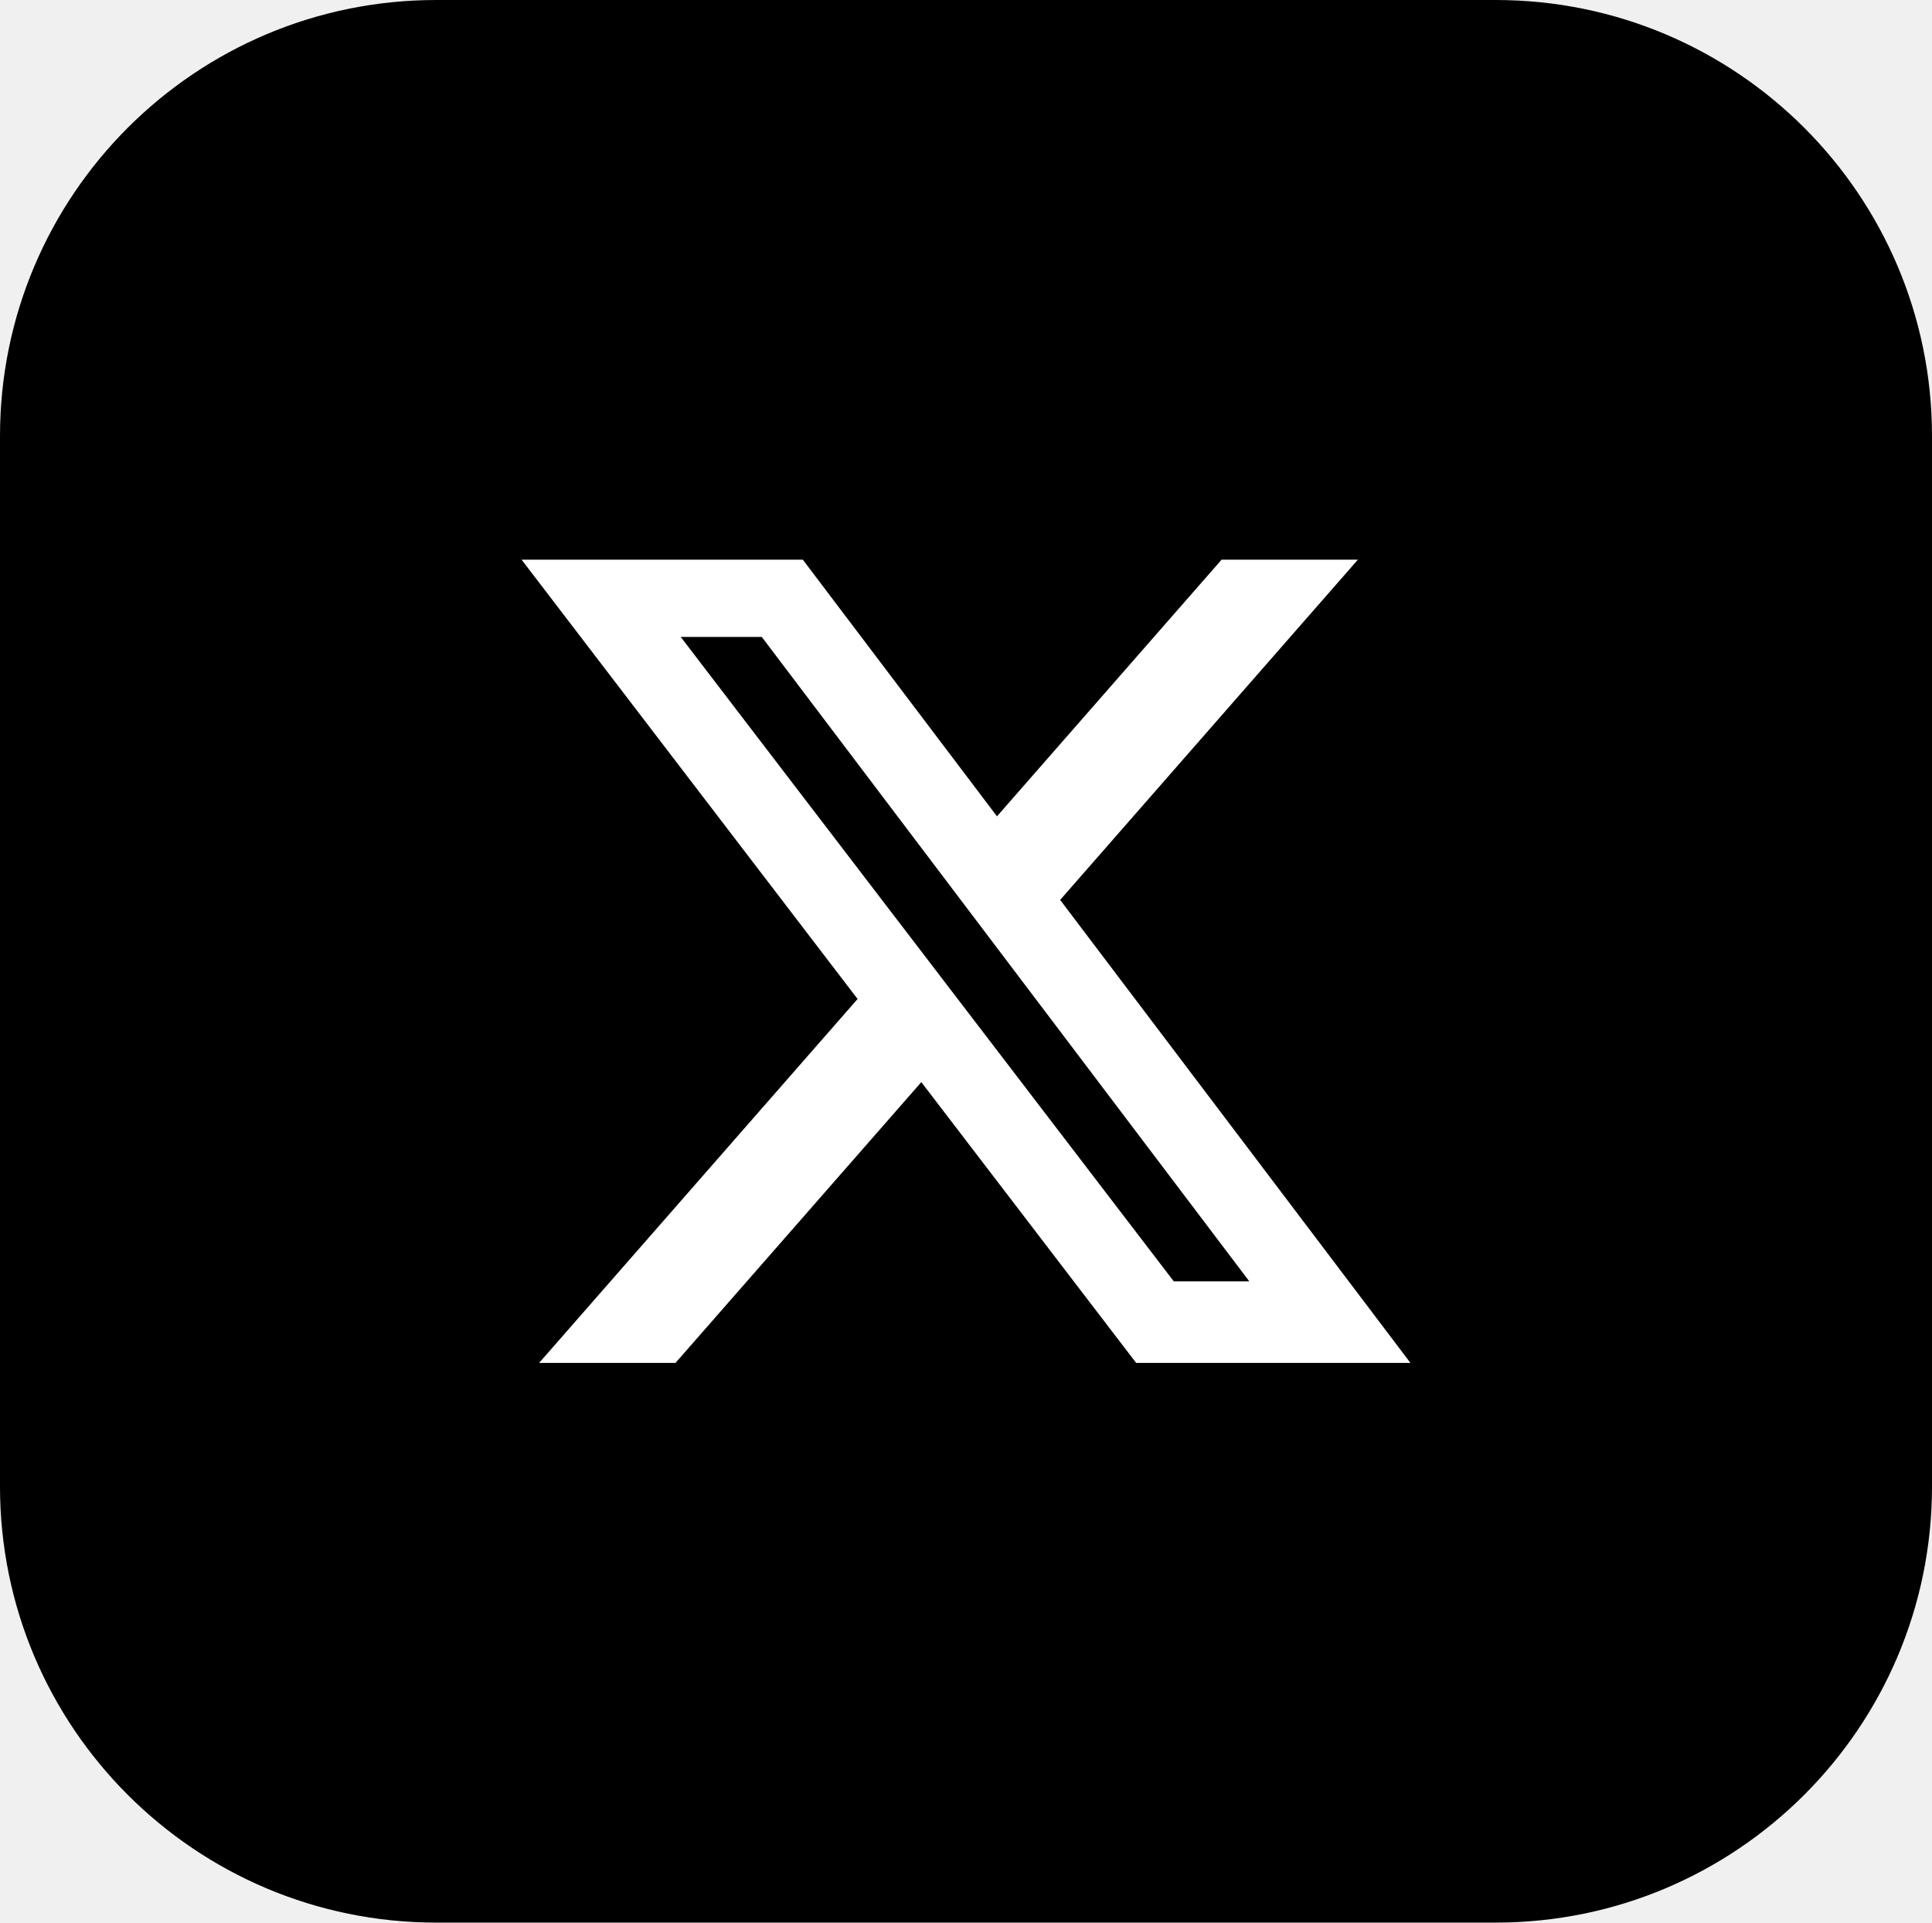
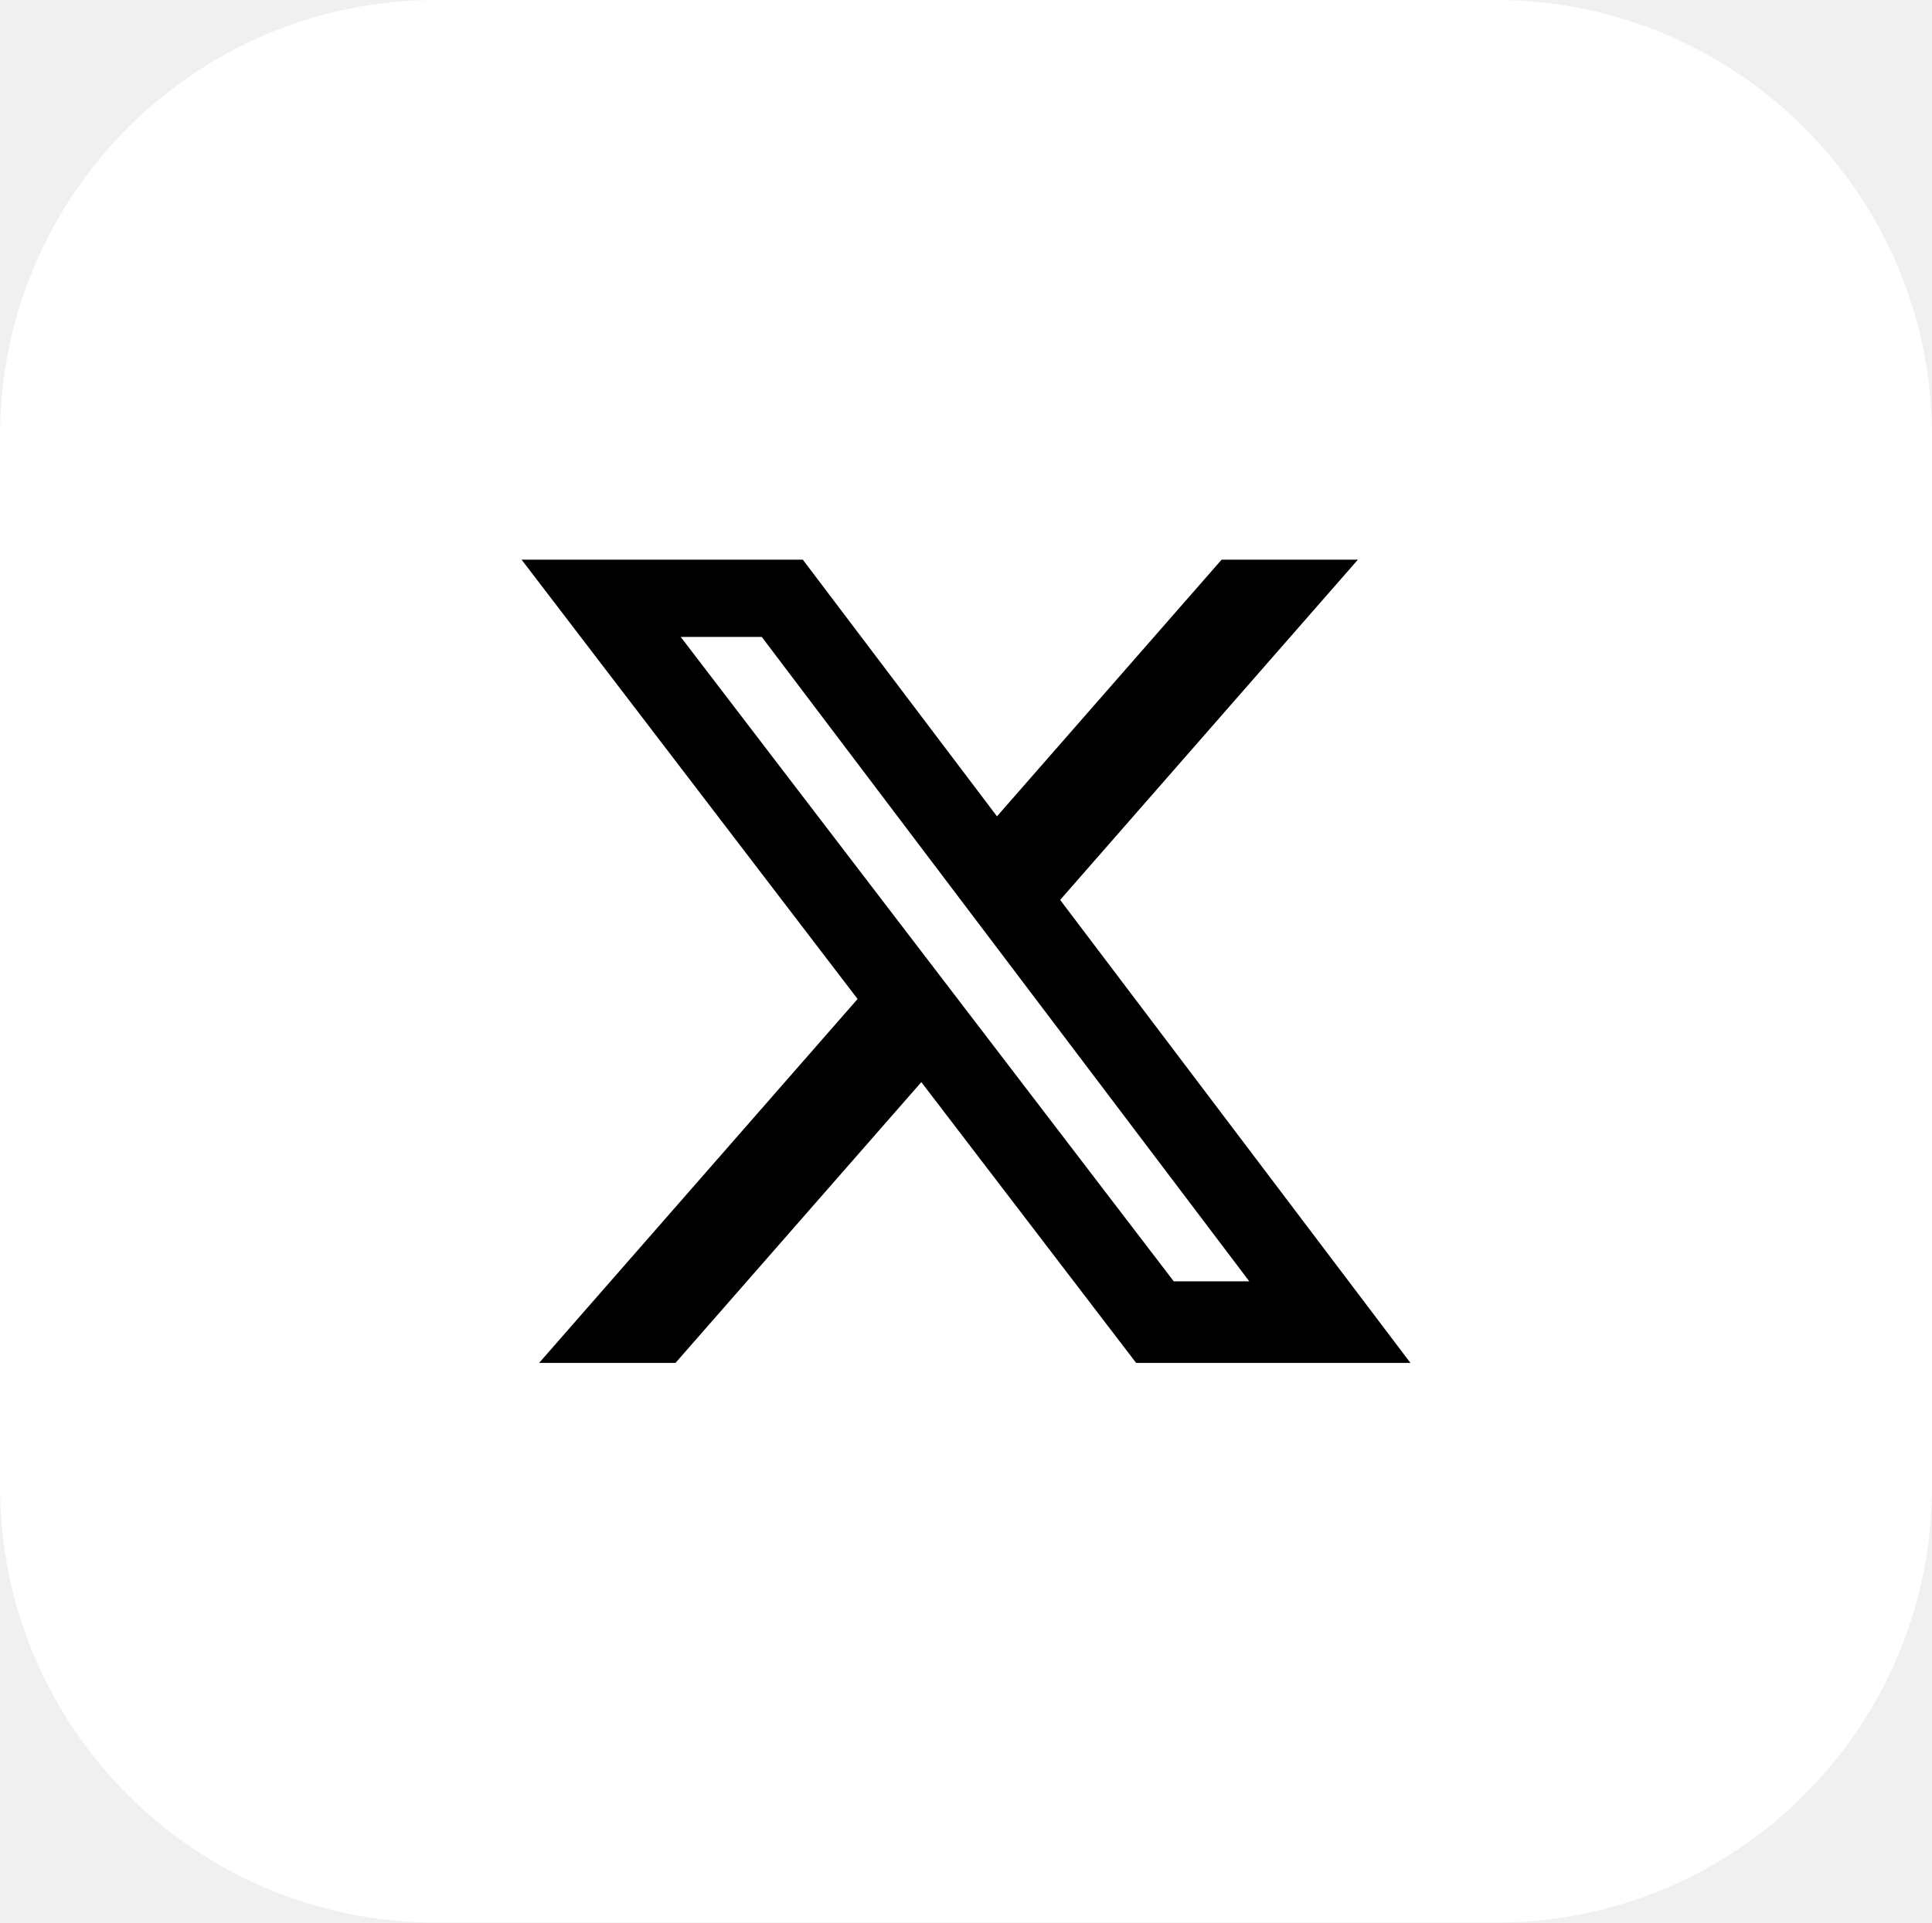
- <svg xmlns="http://www.w3.org/2000/svg" shape-rendering="geometricPrecision" text-rendering="geometricPrecision" image-rendering="optimizeQuality" fill-rule="evenodd" clip-rule="evenodd" viewBox="0 0 512 509.64">
+ <svg xmlns="http://www.w3.org/2000/svg" shape-rendering="geometricPrecision" text-rendering="geometricPrecision" image-rendering="optimizeQuality" fill="white" fill-rule="evenodd" clip-rule="evenodd" viewBox="0 0 512 509.64">
  <rect width="512" height="509.64" rx="115.61" ry="115.61" />
-   <path fill="#fff" fill-rule="nonzero" d="M323.74 148.35h36.12l-78.91 90.2 92.83 122.73h-72.69l-56.93-74.43-65.15 74.43h-36.14l84.4-96.47-89.05-116.46h74.53l51.46 68.04 59.53-68.04zm-12.68 191.31h20.02l-129.2-170.82H180.4l130.66 170.82z" />
+   <path fill="black" fill-rule="nonzero" d="M323.74 148.35h36.12l-78.91 90.2 92.83 122.73h-72.69l-56.93-74.43-65.15 74.43h-36.14l84.4-96.47-89.05-116.46h74.53l51.46 68.04 59.53-68.04zm-12.68 191.31h20.02l-129.2-170.82H180.4l130.66 170.82z" />
</svg>
